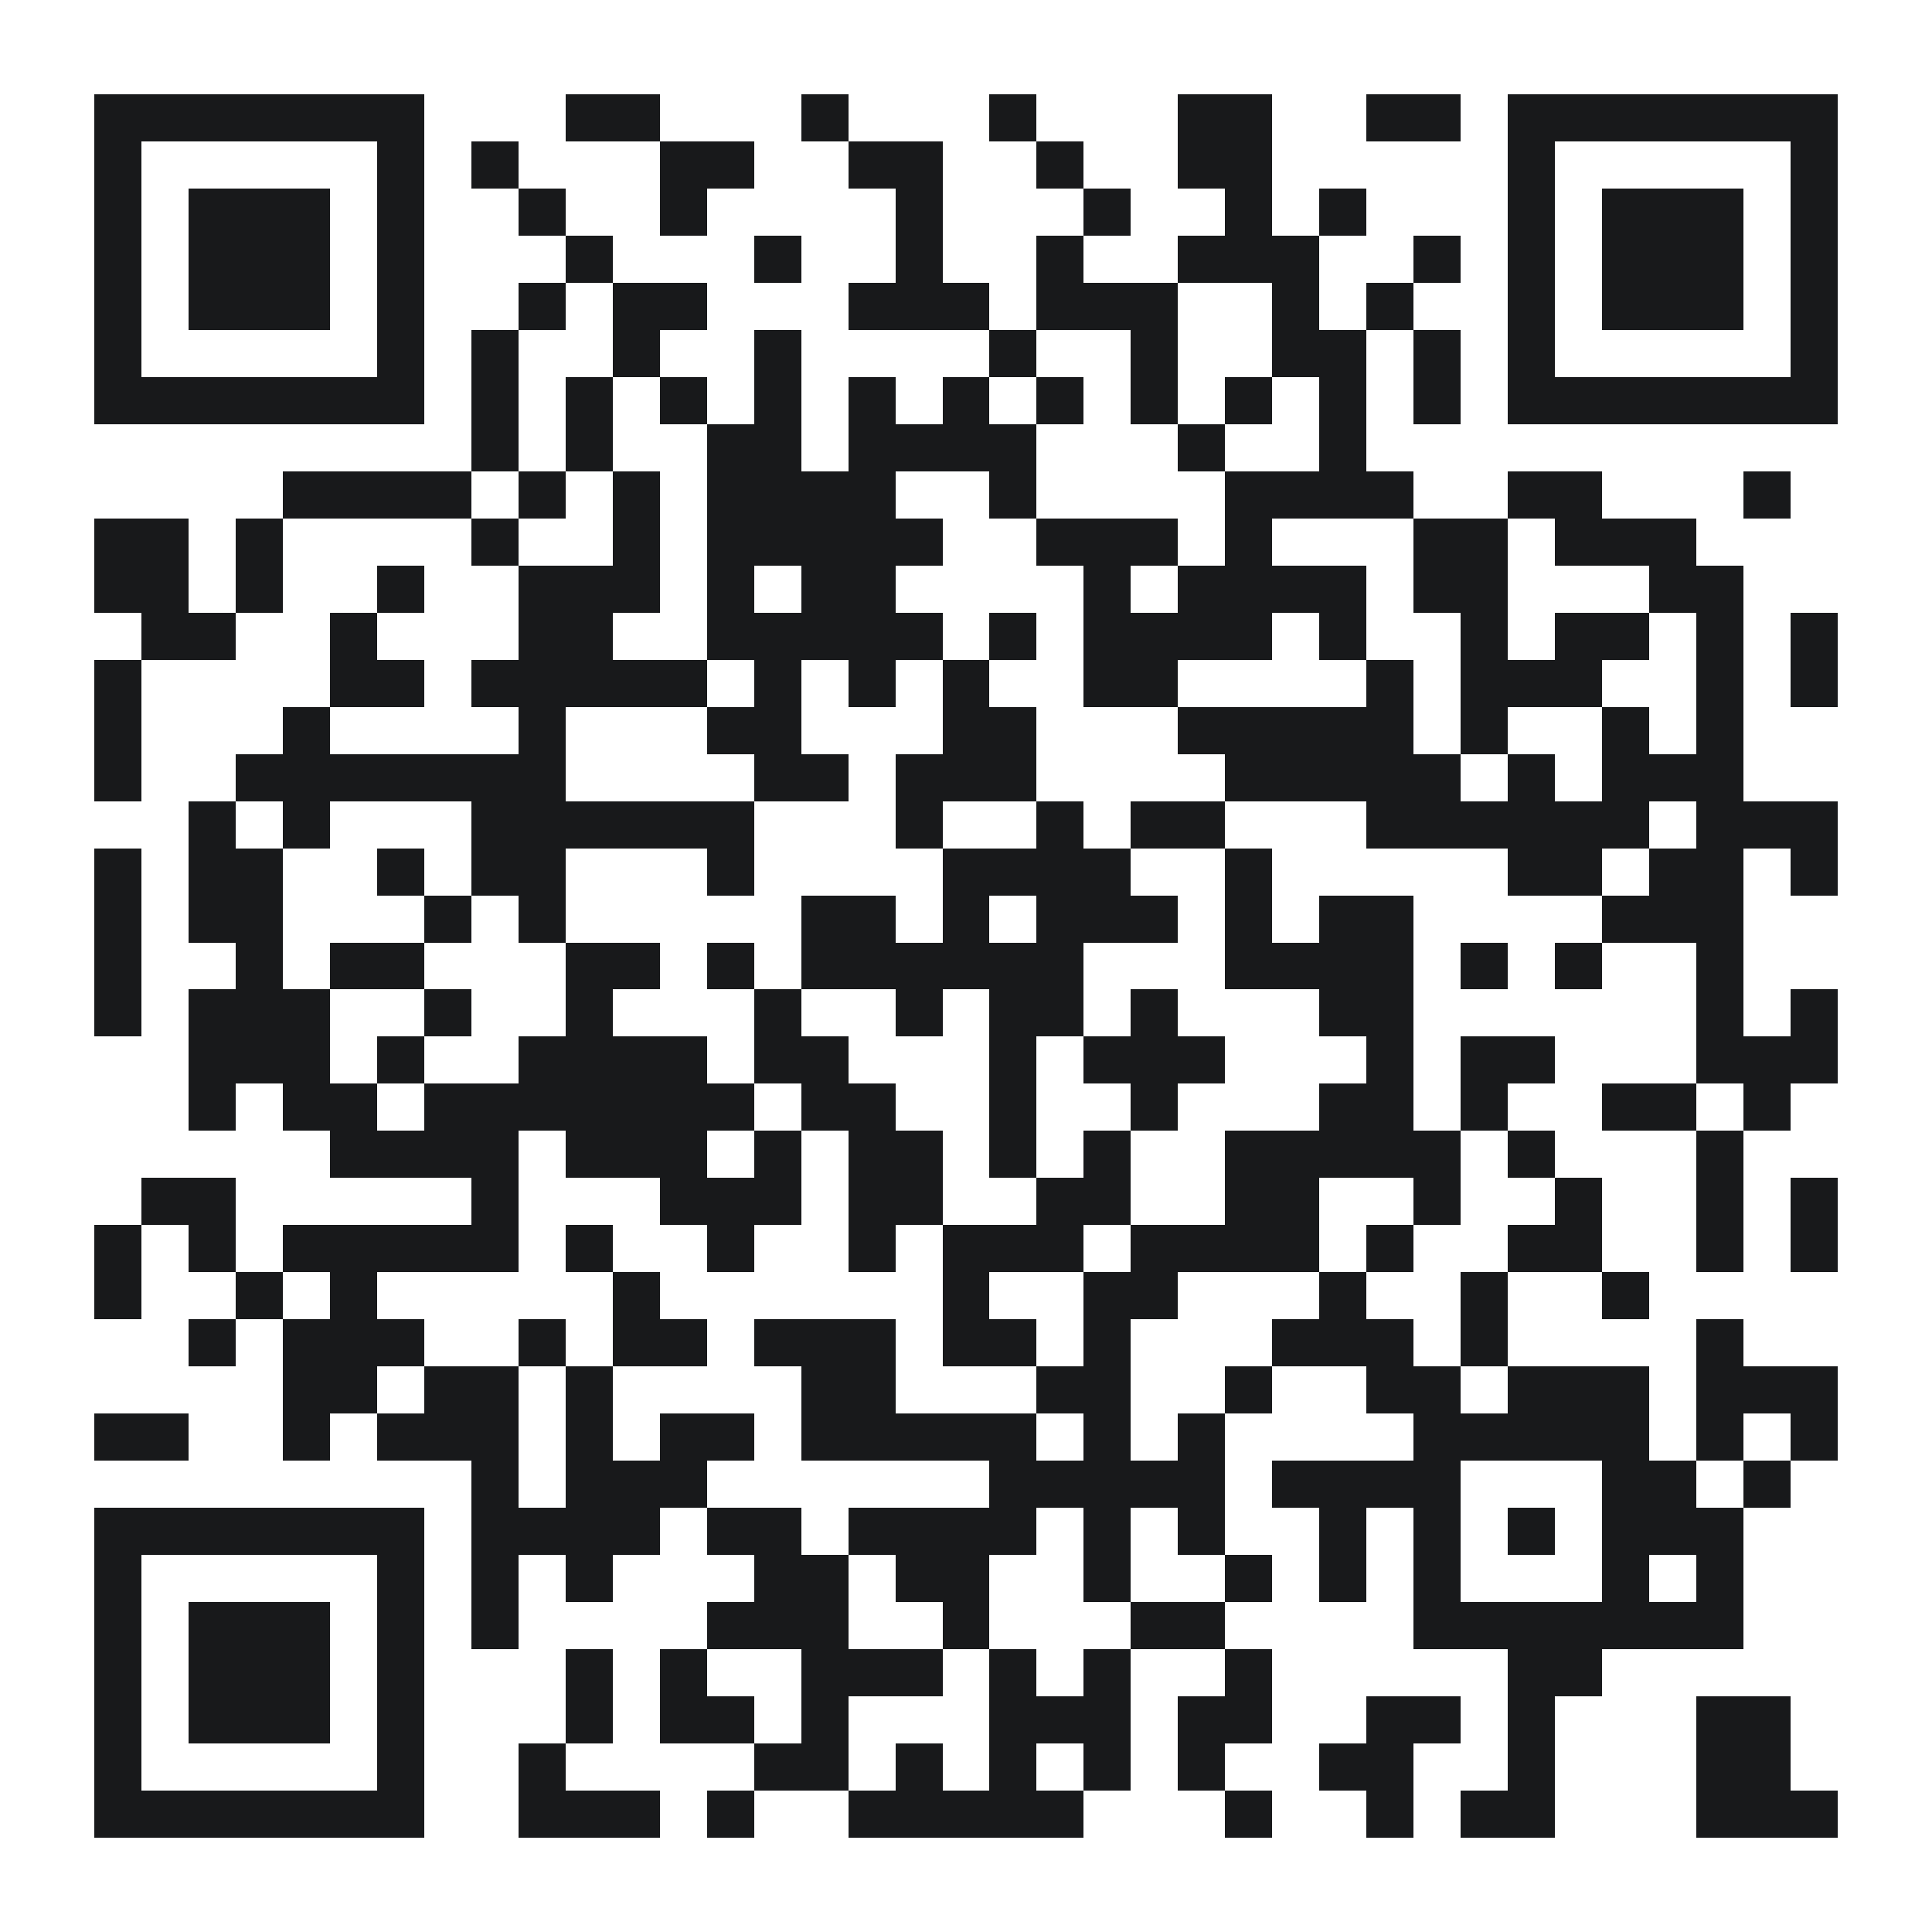
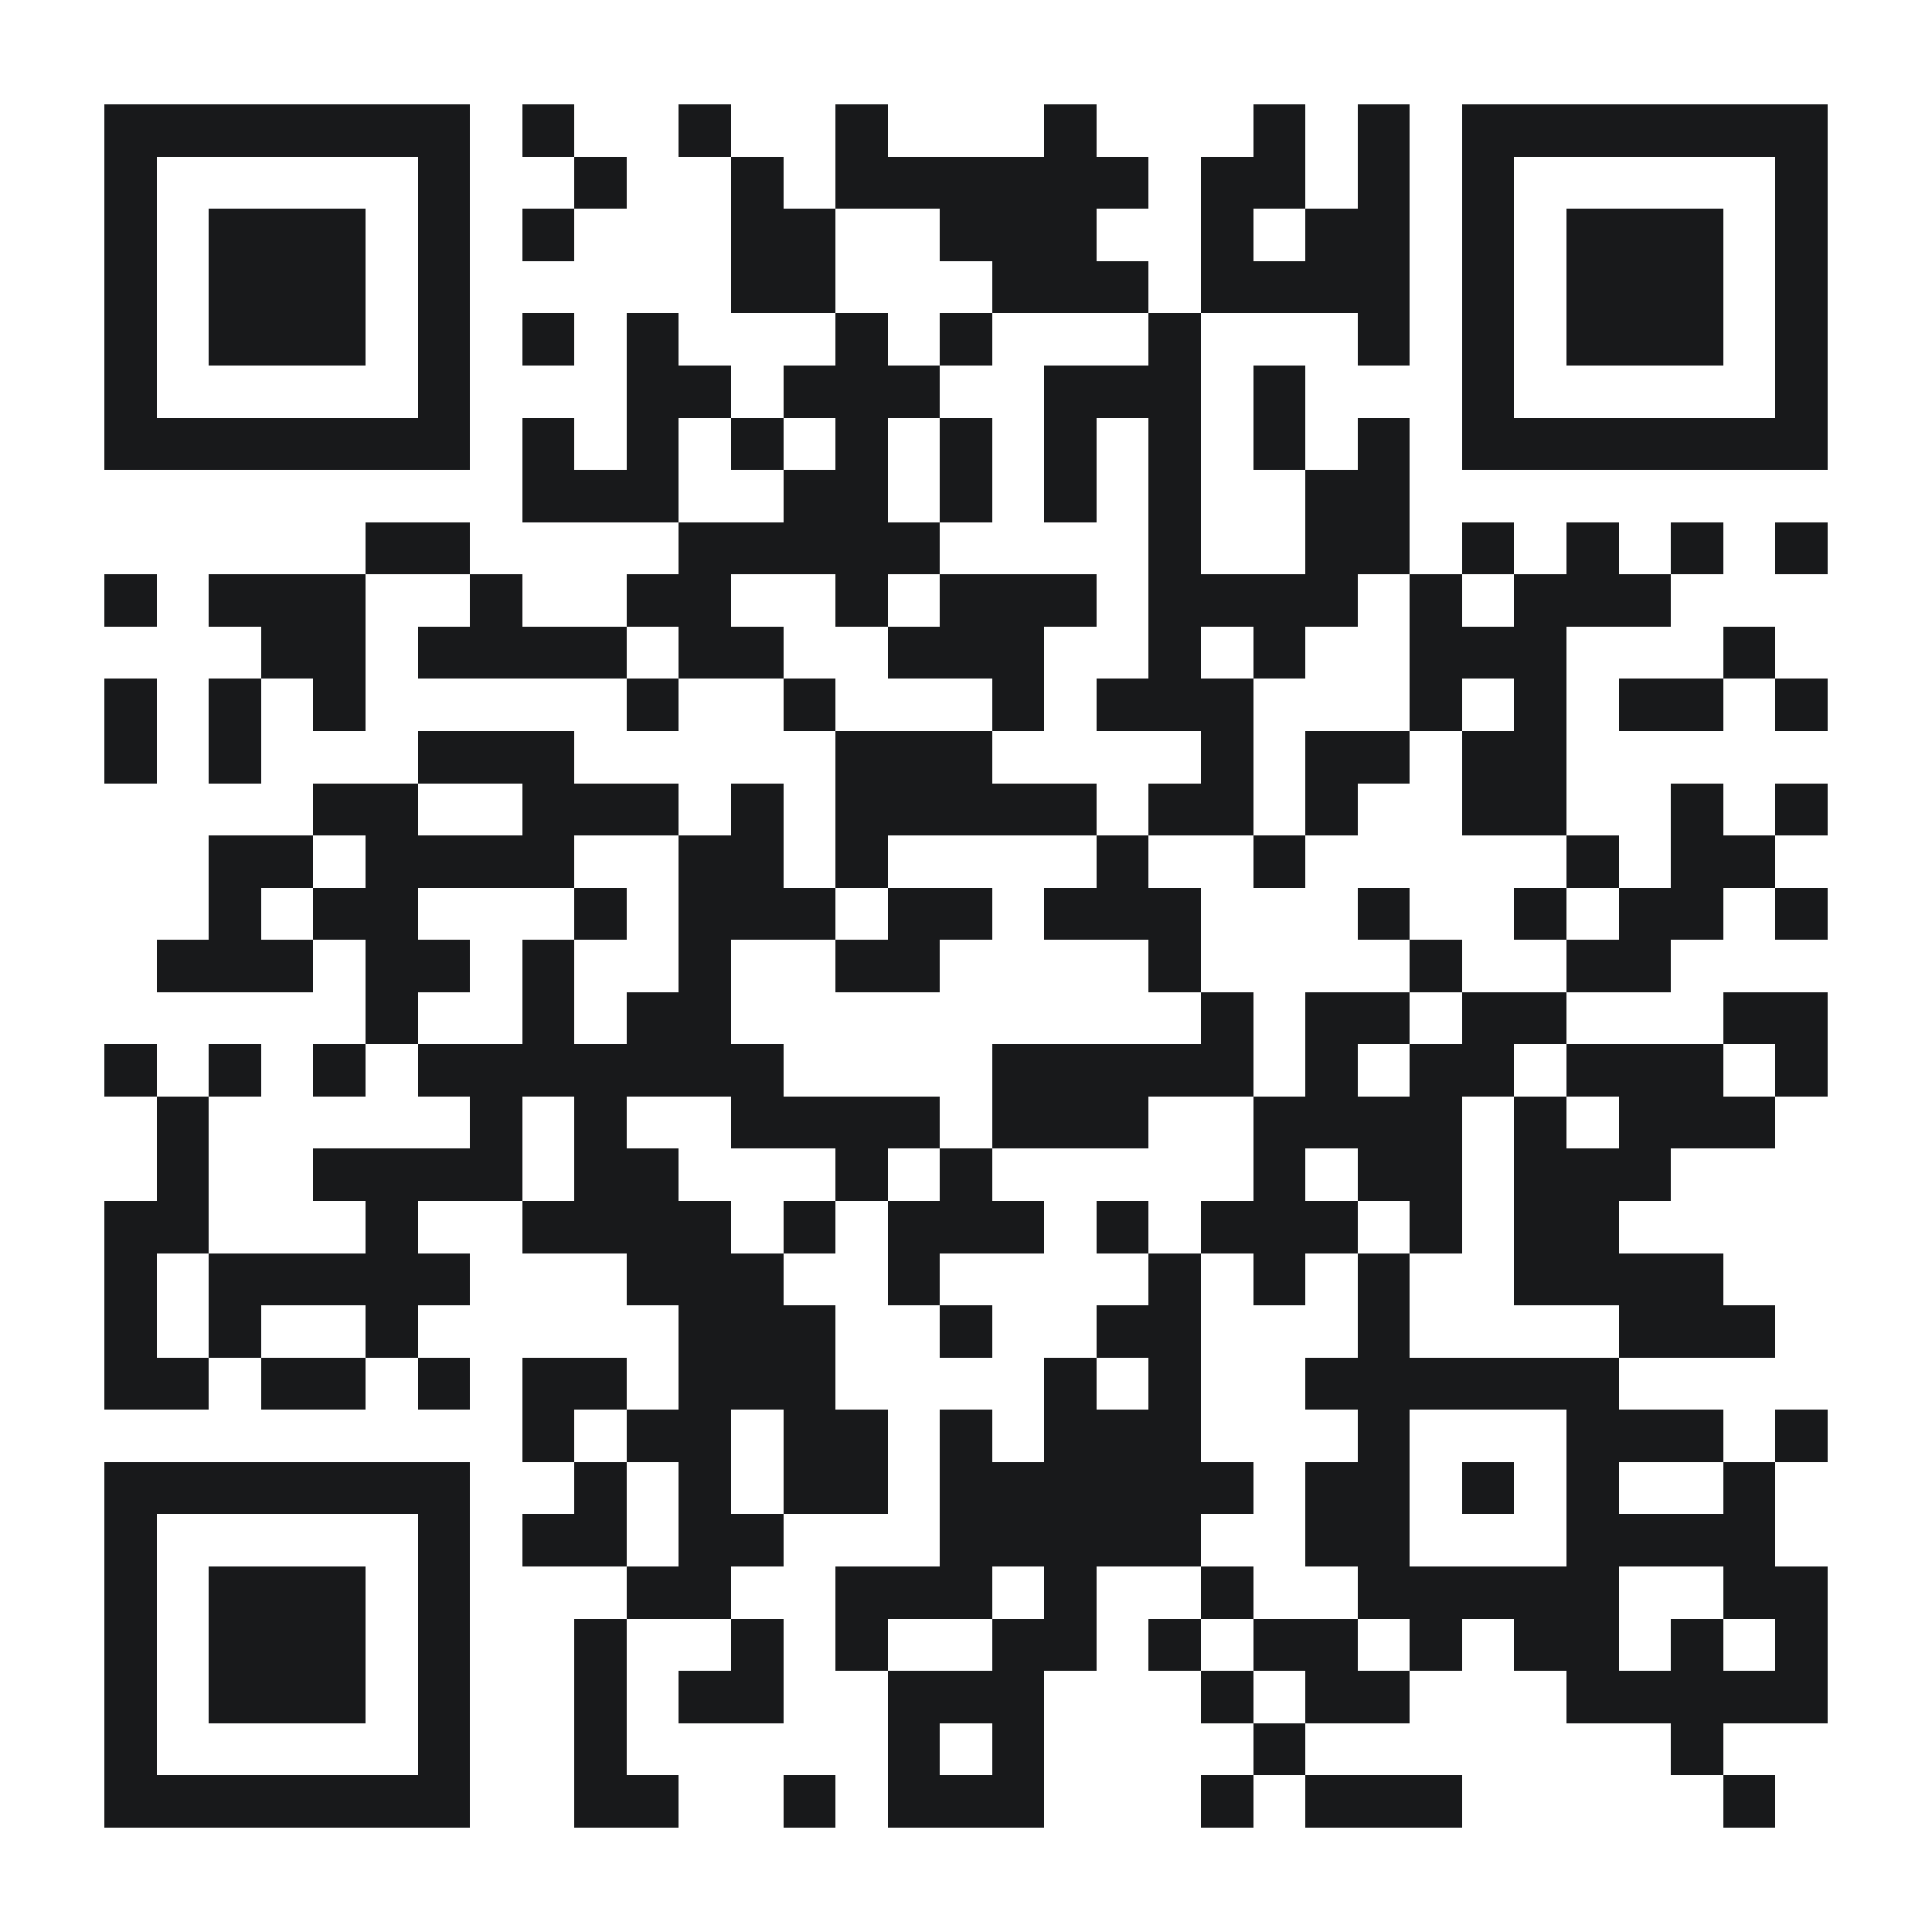
- <svg xmlns="http://www.w3.org/2000/svg" viewBox="0 0 41 41" shape-rendering="crispEdges">
-   <path fill="#FFFFFF" d="M0 0h41v41H0z" />
-   <path stroke="#18191B" d="M2 2.5h7m3 0h2m3 0h1m3 0h1m3 0h2m2 0h2m1 0h7M2 3.5h1m5 0h1m1 0h1m3 0h2m2 0h2m2 0h1m2 0h2m5 0h1m5 0h1M2 4.5h1m1 0h3m1 0h1m2 0h1m2 0h1m4 0h1m3 0h1m2 0h1m1 0h1m3 0h1m1 0h3m1 0h1M2 5.5h1m1 0h3m1 0h1m3 0h1m3 0h1m2 0h1m2 0h1m2 0h3m2 0h1m1 0h1m1 0h3m1 0h1M2 6.5h1m1 0h3m1 0h1m2 0h1m1 0h2m3 0h3m1 0h3m2 0h1m1 0h1m2 0h1m1 0h3m1 0h1M2 7.5h1m5 0h1m1 0h1m2 0h1m2 0h1m4 0h1m2 0h1m2 0h2m1 0h1m1 0h1m5 0h1M2 8.5h7m1 0h1m1 0h1m1 0h1m1 0h1m1 0h1m1 0h1m1 0h1m1 0h1m1 0h1m1 0h1m1 0h1m1 0h7M10 9.5h1m1 0h1m2 0h2m1 0h4m3 0h1m2 0h1M6 10.5h4m1 0h1m1 0h1m1 0h4m2 0h1m4 0h4m2 0h2m3 0h1M2 11.5h2m1 0h1m4 0h1m2 0h1m1 0h5m2 0h3m1 0h1m3 0h2m1 0h3M2 12.5h2m1 0h1m2 0h1m2 0h3m1 0h1m1 0h2m4 0h1m1 0h4m1 0h2m3 0h2M3 13.5h2m2 0h1m3 0h2m2 0h5m1 0h1m1 0h4m1 0h1m2 0h1m1 0h2m1 0h1m1 0h1M2 14.5h1m4 0h2m1 0h5m1 0h1m1 0h1m1 0h1m2 0h2m4 0h1m1 0h3m2 0h1m1 0h1M2 15.5h1m3 0h1m4 0h1m3 0h2m3 0h2m3 0h5m1 0h1m2 0h1m1 0h1M2 16.5h1m2 0h7m4 0h2m1 0h3m4 0h5m1 0h1m1 0h3M4 17.5h1m1 0h1m3 0h6m3 0h1m2 0h1m1 0h2m3 0h6m1 0h3M2 18.5h1m1 0h2m2 0h1m1 0h2m3 0h1m4 0h4m2 0h1m5 0h2m1 0h2m1 0h1M2 19.5h1m1 0h2m3 0h1m1 0h1m5 0h2m1 0h1m1 0h3m1 0h1m1 0h2m4 0h3M2 20.5h1m2 0h1m1 0h2m3 0h2m1 0h1m1 0h6m3 0h4m1 0h1m1 0h1m2 0h1M2 21.5h1m1 0h3m2 0h1m2 0h1m3 0h1m2 0h1m1 0h2m1 0h1m3 0h2m6 0h1m1 0h1M4 22.5h3m1 0h1m2 0h4m1 0h2m3 0h1m1 0h3m3 0h1m1 0h2m3 0h3M4 23.5h1m1 0h2m1 0h7m1 0h2m2 0h1m2 0h1m3 0h2m1 0h1m2 0h2m1 0h1M7 24.5h4m1 0h3m1 0h1m1 0h2m1 0h1m1 0h1m2 0h5m1 0h1m3 0h1M3 25.5h2m5 0h1m3 0h3m1 0h2m2 0h2m2 0h2m2 0h1m2 0h1m2 0h1m1 0h1M2 26.5h1m1 0h1m1 0h5m1 0h1m2 0h1m2 0h1m1 0h3m1 0h4m1 0h1m2 0h2m2 0h1m1 0h1M2 27.5h1m2 0h1m1 0h1m5 0h1m6 0h1m2 0h2m3 0h1m2 0h1m2 0h1M4 28.5h1m1 0h3m2 0h1m1 0h2m1 0h3m1 0h2m1 0h1m3 0h3m1 0h1m4 0h1M6 29.5h2m1 0h2m1 0h1m4 0h2m3 0h2m2 0h1m2 0h2m1 0h3m1 0h3M2 30.5h2m2 0h1m1 0h3m1 0h1m1 0h2m1 0h5m1 0h1m1 0h1m4 0h5m1 0h1m1 0h1M10 31.5h1m1 0h3m6 0h5m1 0h4m3 0h2m1 0h1M2 32.5h7m1 0h4m1 0h2m1 0h4m1 0h1m1 0h1m2 0h1m1 0h1m1 0h1m1 0h3M2 33.5h1m5 0h1m1 0h1m1 0h1m3 0h2m1 0h2m2 0h1m2 0h1m1 0h1m1 0h1m3 0h1m1 0h1M2 34.5h1m1 0h3m1 0h1m1 0h1m4 0h3m2 0h1m3 0h2m4 0h7M2 35.5h1m1 0h3m1 0h1m3 0h1m1 0h1m2 0h3m1 0h1m1 0h1m2 0h1m5 0h2M2 36.5h1m1 0h3m1 0h1m3 0h1m1 0h2m1 0h1m3 0h3m1 0h2m2 0h2m1 0h1m3 0h2M2 37.5h1m5 0h1m2 0h1m4 0h2m1 0h1m1 0h1m1 0h1m1 0h1m2 0h2m2 0h1m3 0h2M2 38.5h7m2 0h3m1 0h1m2 0h5m3 0h1m2 0h1m1 0h2m3 0h3" />
+ <svg xmlns="http://www.w3.org/2000/svg" viewBox="0 0 37 37" shape-rendering="crispEdges">
+   <path fill="#FFFFFF" d="M0 0h37v37H0z" />
+   <path stroke="#18191B" d="M2 2.5h7m1 0h1m2 0h1m2 0h1m3 0h1m3 0h1m1 0h1m1 0h7M2 3.5h1m5 0h1m2 0h1m2 0h1m1 0h6m1 0h2m1 0h1m1 0h1m5 0h1M2 4.5h1m1 0h3m1 0h1m1 0h1m3 0h2m2 0h3m2 0h1m1 0h2m1 0h1m1 0h3m1 0h1M2 5.5h1m1 0h3m1 0h1m5 0h2m3 0h3m1 0h4m1 0h1m1 0h3m1 0h1M2 6.5h1m1 0h3m1 0h1m1 0h1m1 0h1m3 0h1m1 0h1m3 0h1m3 0h1m1 0h1m1 0h3m1 0h1M2 7.5h1m5 0h1m3 0h2m1 0h3m2 0h3m1 0h1m3 0h1m5 0h1M2 8.5h7m1 0h1m1 0h1m1 0h1m1 0h1m1 0h1m1 0h1m1 0h1m1 0h1m1 0h1m1 0h7M10 9.5h3m2 0h2m1 0h1m1 0h1m1 0h1m2 0h2M7 10.5h2m4 0h5m4 0h1m2 0h2m1 0h1m1 0h1m1 0h1m1 0h1M2 11.5h1m1 0h3m2 0h1m2 0h2m2 0h1m1 0h3m1 0h4m1 0h1m1 0h3M5 12.5h2m1 0h4m1 0h2m2 0h3m2 0h1m1 0h1m2 0h3m3 0h1M2 13.5h1m1 0h1m1 0h1m5 0h1m2 0h1m3 0h1m1 0h3m3 0h1m1 0h1m1 0h2m1 0h1M2 14.5h1m1 0h1m3 0h3m5 0h3m4 0h1m1 0h2m1 0h2M6 15.5h2m2 0h3m1 0h1m1 0h5m1 0h2m1 0h1m2 0h2m2 0h1m1 0h1M4 16.5h2m1 0h4m2 0h2m1 0h1m4 0h1m2 0h1m5 0h1m1 0h2M4 17.5h1m1 0h2m3 0h1m1 0h3m1 0h2m1 0h3m3 0h1m2 0h1m1 0h2m1 0h1M3 18.5h3m1 0h2m1 0h1m2 0h1m2 0h2m4 0h1m4 0h1m2 0h2M7 19.5h1m2 0h1m1 0h2m9 0h1m1 0h2m1 0h2m3 0h2M2 20.5h1m1 0h1m1 0h1m1 0h7m4 0h5m1 0h1m1 0h2m1 0h3m1 0h1M3 21.5h1m5 0h1m1 0h1m2 0h4m1 0h3m2 0h4m1 0h1m1 0h3M3 22.5h1m2 0h4m1 0h2m3 0h1m1 0h1m5 0h1m1 0h2m1 0h3M2 23.5h2m3 0h1m2 0h4m1 0h1m1 0h3m1 0h1m1 0h3m1 0h1m1 0h2M2 24.5h1m1 0h5m3 0h3m2 0h1m4 0h1m1 0h1m1 0h1m2 0h4M2 25.5h1m1 0h1m2 0h1m5 0h3m2 0h1m2 0h2m3 0h1m4 0h3M2 26.5h2m1 0h2m1 0h1m1 0h2m1 0h3m4 0h1m1 0h1m2 0h6M10 27.5h1m1 0h2m1 0h2m1 0h1m1 0h3m3 0h1m3 0h3m1 0h1M2 28.5h7m2 0h1m1 0h1m1 0h2m1 0h6m1 0h2m1 0h1m1 0h1m2 0h1M2 29.5h1m5 0h1m1 0h2m1 0h2m3 0h5m2 0h2m3 0h4M2 30.5h1m1 0h3m1 0h1m3 0h2m2 0h3m1 0h1m2 0h1m2 0h5m2 0h2M2 31.5h1m1 0h3m1 0h1m2 0h1m2 0h1m1 0h1m2 0h2m1 0h1m1 0h2m1 0h1m1 0h2m1 0h1m1 0h1M2 32.5h1m1 0h3m1 0h1m2 0h1m1 0h2m2 0h3m3 0h1m1 0h2m3 0h5M2 33.5h1m5 0h1m2 0h1m5 0h1m1 0h1m4 0h1m7 0h1M2 34.5h7m2 0h2m2 0h1m1 0h3m3 0h1m1 0h3m5 0h1" />
</svg>
